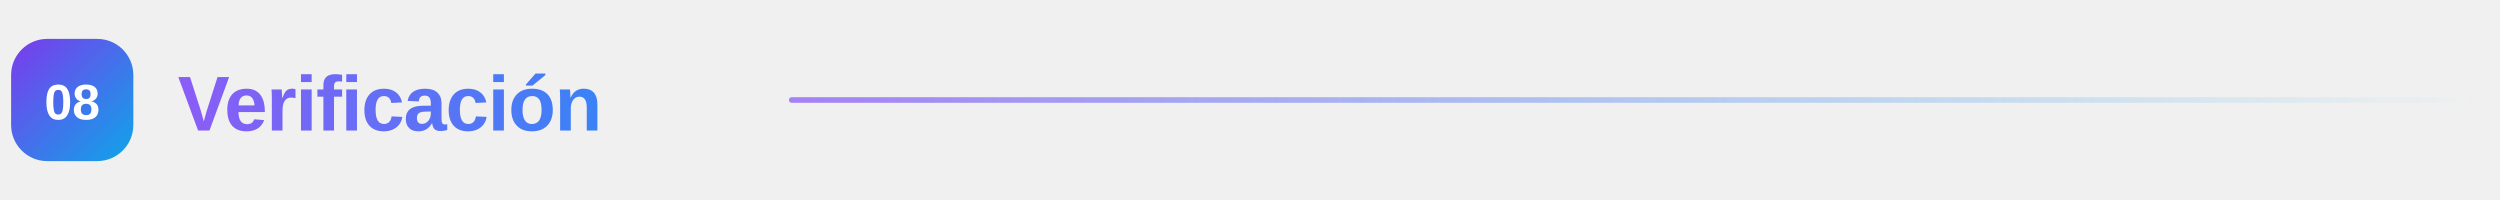
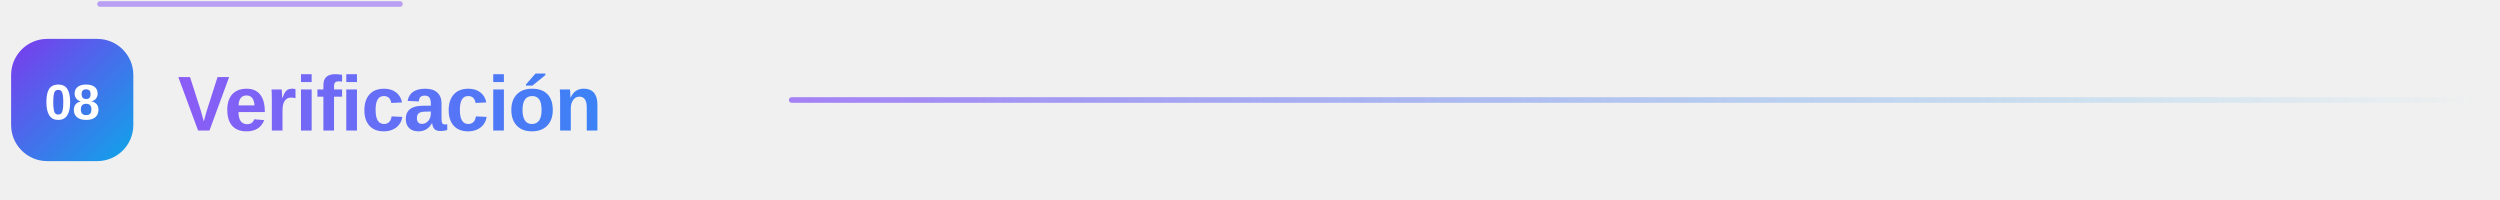
- <svg xmlns="http://www.w3.org/2000/svg" width="900" height="72" viewBox="0 0 900 72" role="img" aria-label="Verificación">
+ <svg xmlns="http://www.w3.org/2000/svg" width="900" height="72" viewBox="0 0 900 72" role="img" aria-label="Verificación" data-readme-motion="subtle">
  <defs>
    <linearGradient id="g" x1="0" y1="0" x2="1" y2="1">
      <stop offset="0" stop-color="#7c3aed" />
      <stop offset="1" stop-color="#0ea5e9" />
    </linearGradient>
    <linearGradient id="t" x1="0" y1="0" x2="1" y2="0">
      <stop offset="0" stop-color="#8b5cf6" />
      <stop offset="1" stop-color="#3b82f6" />
    </linearGradient>
    <linearGradient id="l" x1="0" y1="0" x2="1" y2="0">
      <stop offset="0" stop-color="#8b5cf6" stop-opacity="0.75" />
      <stop offset="1" stop-color="#0ea5e9" stop-opacity="0" />
    </linearGradient>
    <style>text { font-family: "Segoe UI", -apple-system, BlinkMacSystemFont, "Helvetica Neue", Arial, sans-serif; }</style>
  </defs>
  <rect x="4" y="14" width="44" height="44" rx="13" fill="url(#g)" />
  <text x="26" y="43" text-anchor="middle" style="font-size:18px;font-weight:800;fill:#ffffff">08</text>
  <text x="64" y="47" style="font-size:28px;font-weight:800;letter-spacing:-0.4px" fill="url(#t)">Verificación</text>
  <rect x="284" y="35" width="610" height="2" rx="1" fill="url(#l)" />
+   <style data-readme-builder-motion="1">
+ @keyframes rb-accent {0%,100%{filter:brightness(1)}50%{filter:brightness(1.3)}}
+ @keyframes rb-trace {from{stroke-dashoffset:900}to{stroke-dashoffset:0}}
+ svg[data-readme-motion] .rb-motion-line{animation:rb-trace 2s ease-in-out 2;stroke-dasharray:108 900;stroke-dashoffset:0;opacity:.55}
+ svg[data-readme-motion] &gt; path,svg[data-readme-motion] &gt; g:not(.rb-motion-layer){animation:rb-accent 2s ease-in-out 2}
+ @media (prefers-reduced-motion:reduce){svg[data-readme-motion] .rb-motion-line,svg[data-readme-motion] &gt; path,svg[data-readme-motion] &gt; g:not(.rb-motion-layer){animation:none!important;filter:none!important}}
+ </style>
+   <g class="rb-motion-layer" aria-hidden="true" pointer-events="none">
+     <path class="rb-motion-line" d="M36 1.44h828" fill="none" stroke="#8b5cf6" stroke-width="2" stroke-linecap="round" />
+   </g>
</svg>
